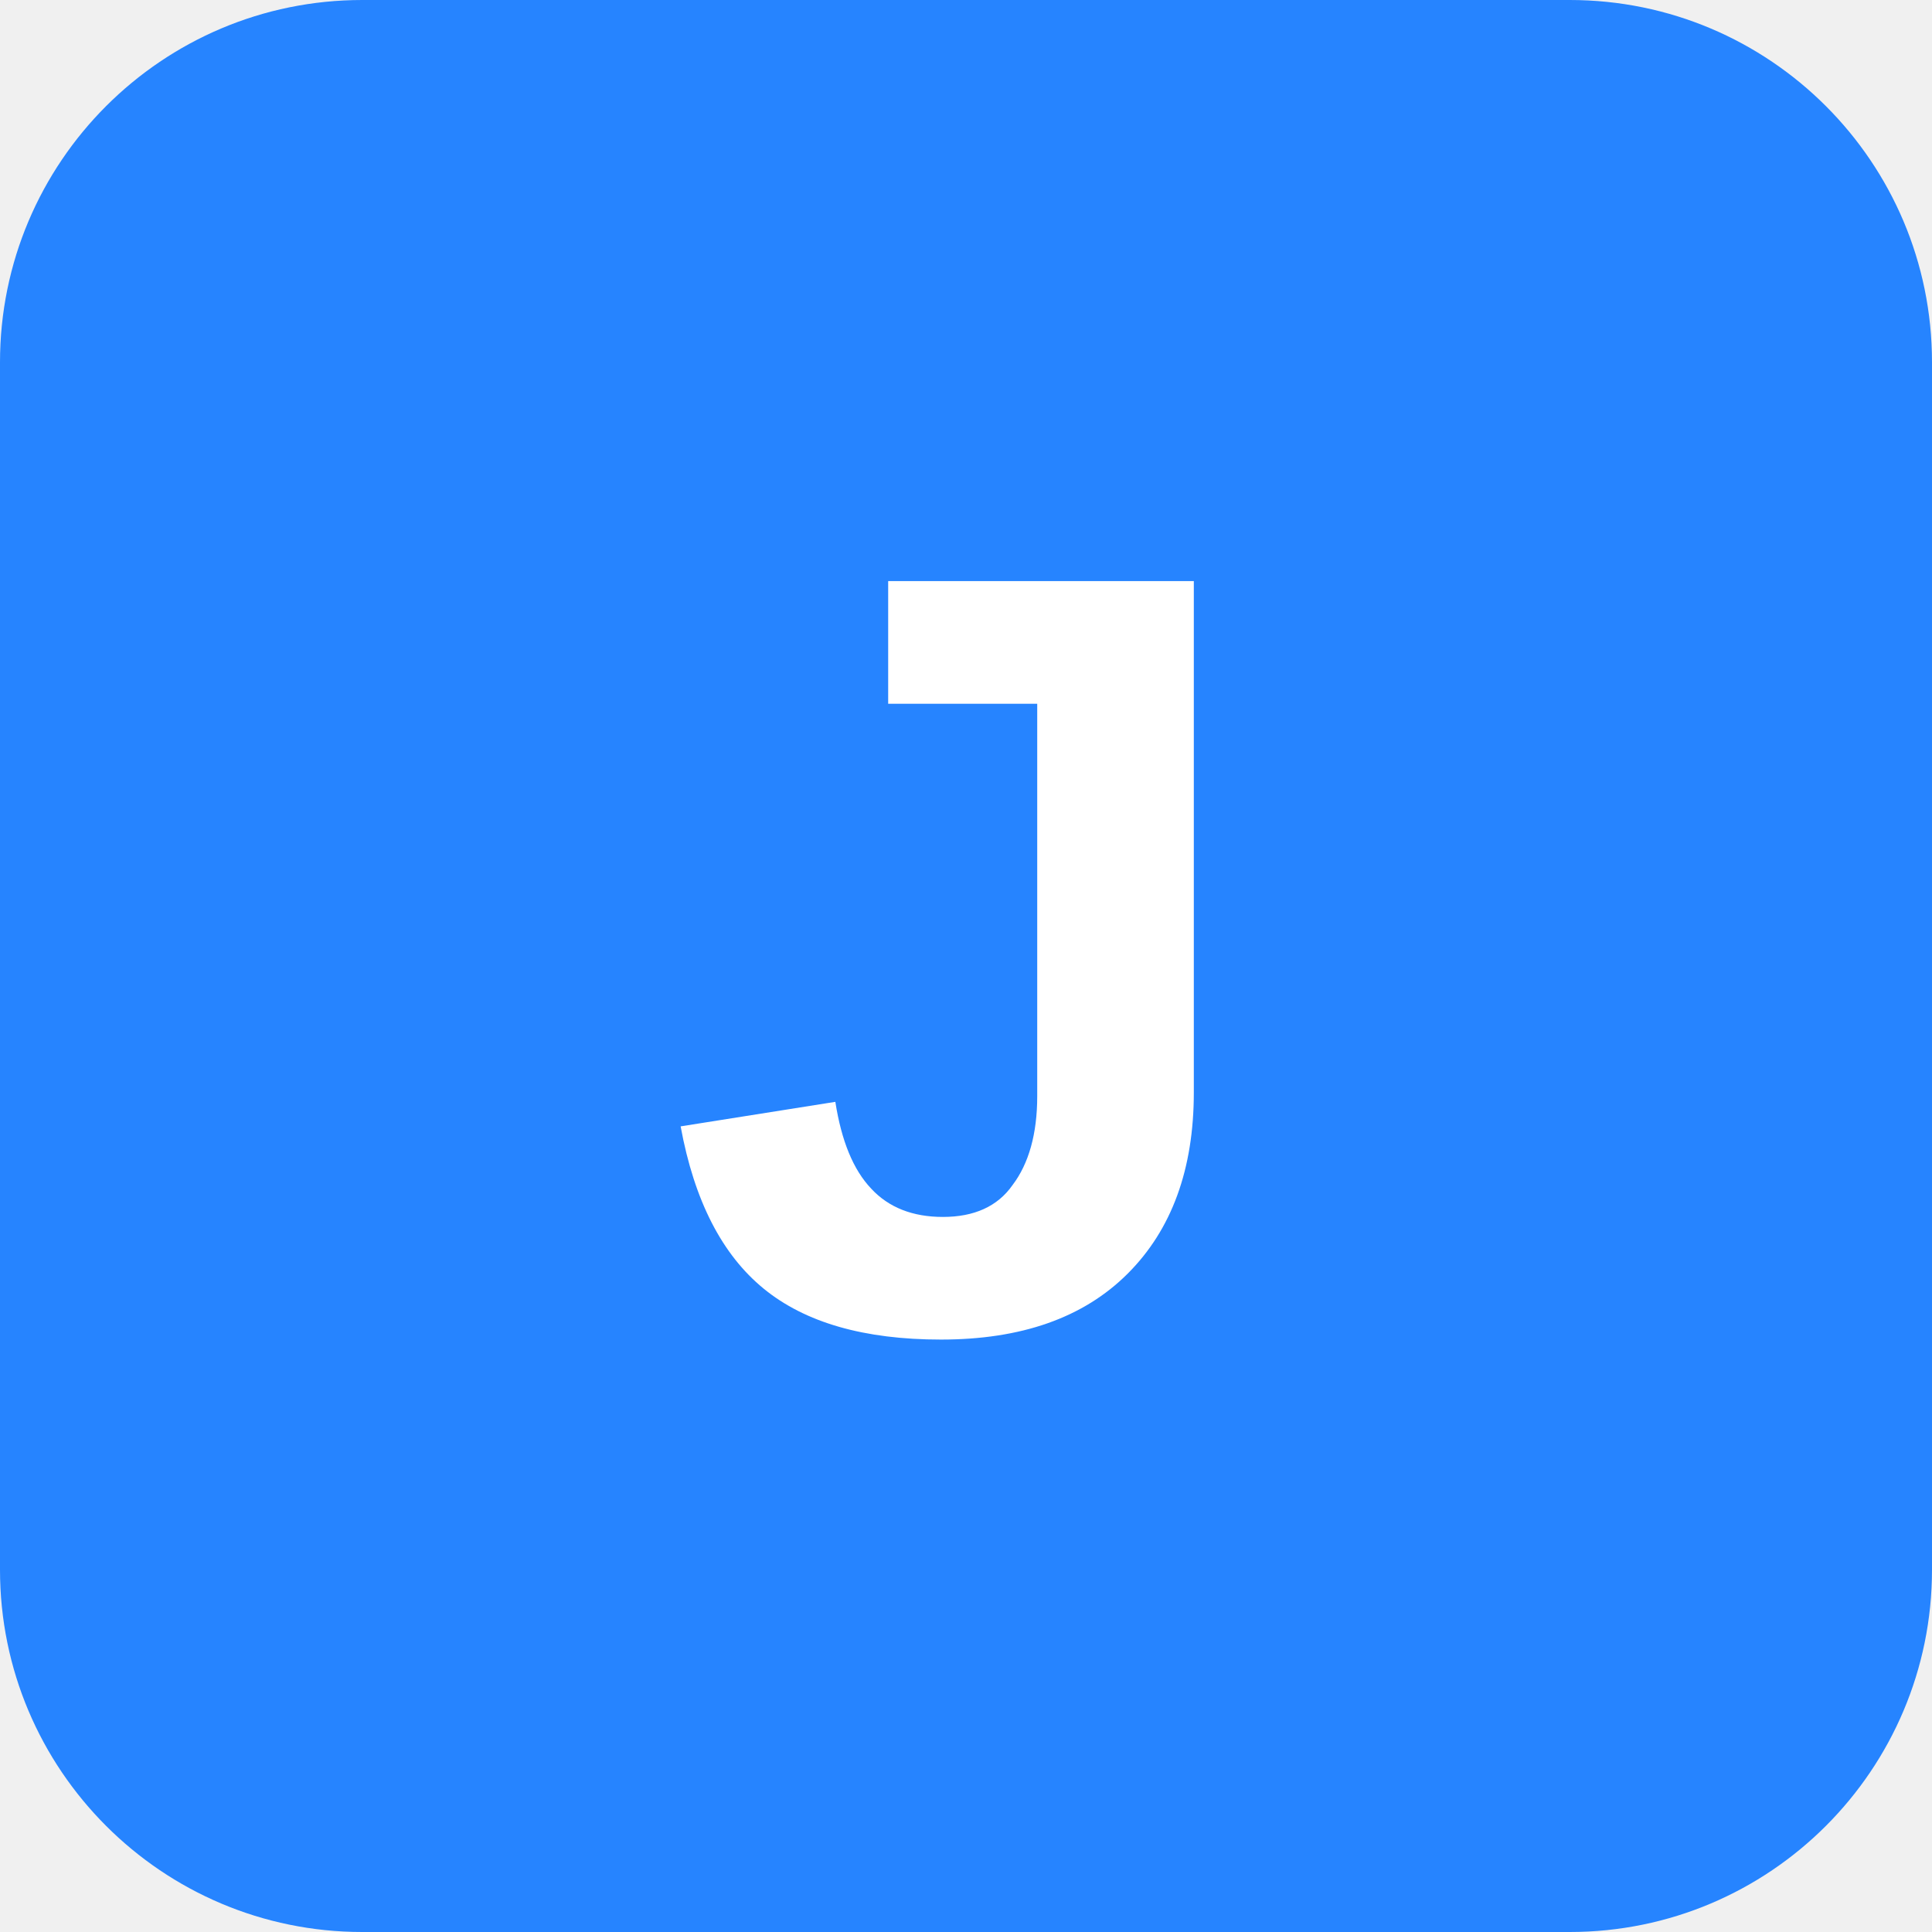
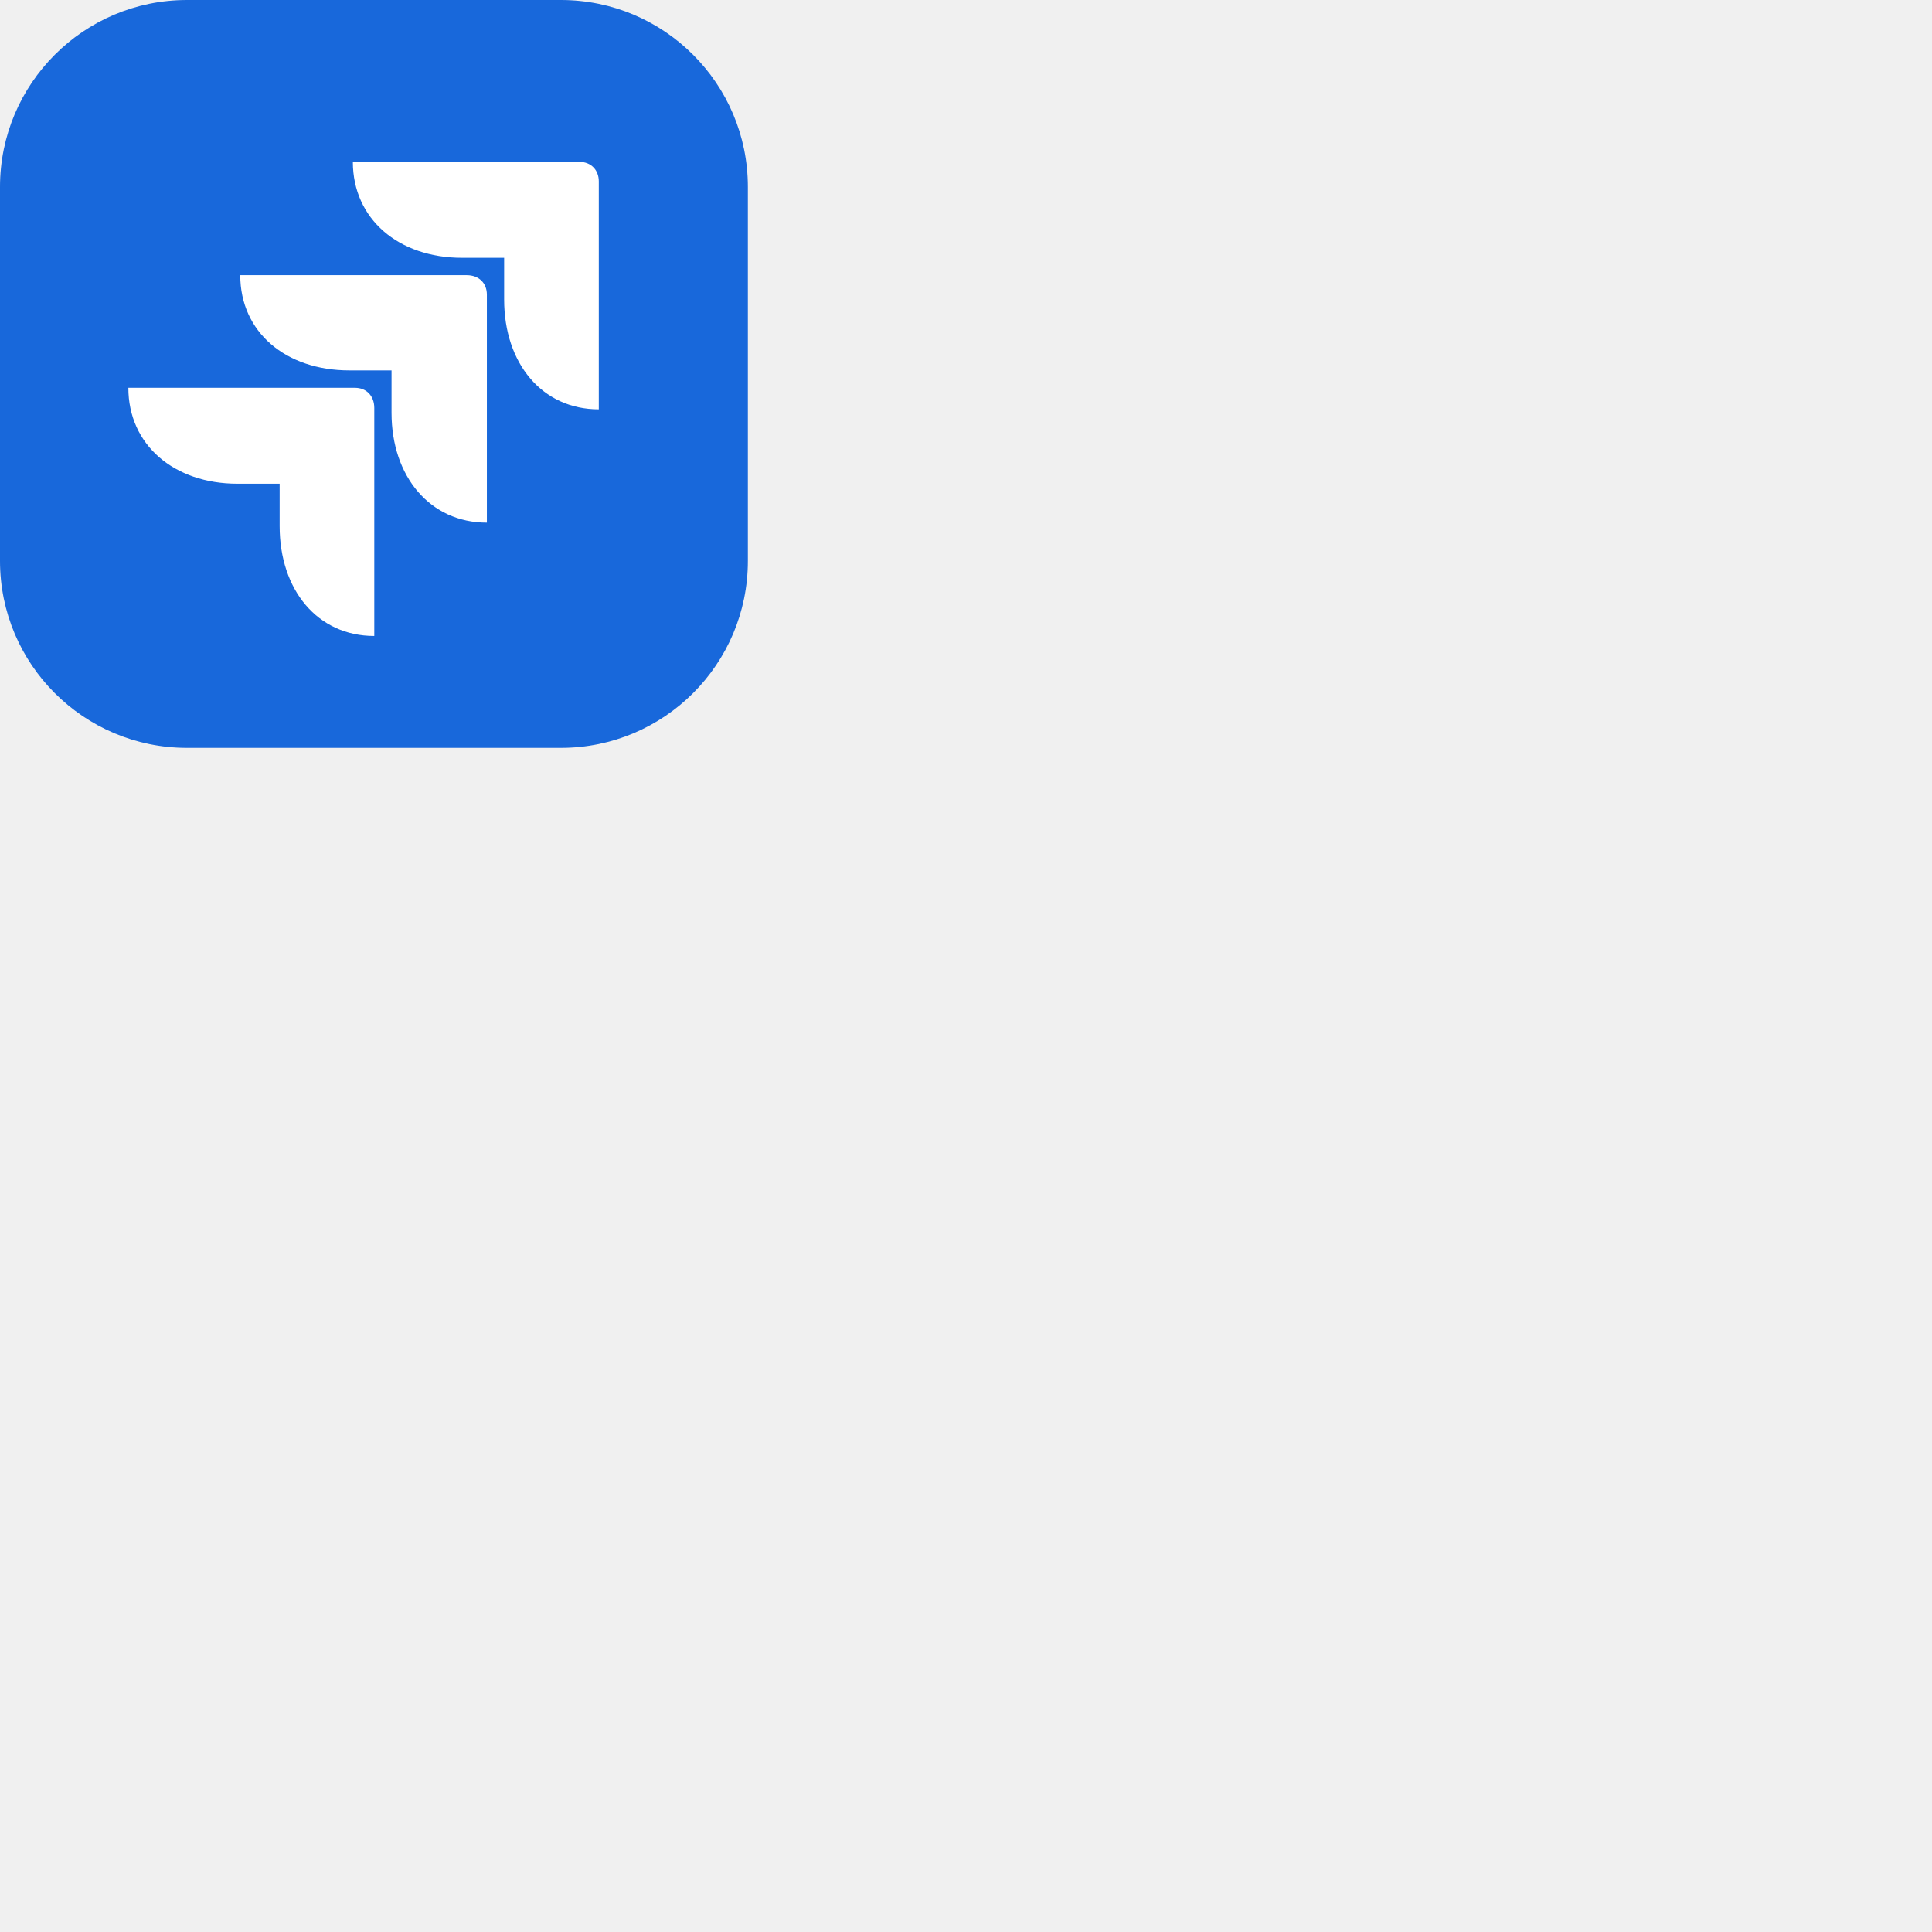
- <svg xmlns="http://www.w3.org/2000/svg" width="16" height="16" viewBox="0 0 16 16" role="img" aria-label="jira">
-   <rect width="16" height="16" rx="3" fill="#2684FF" />
-   <text x="8" y="11" text-anchor="middle" font-family="Arial, sans-serif" font-size="9" font-weight="700" fill="#ffffff">J</text>
+ <svg xmlns="http://www.w3.org/2000/svg" width="400" height="400" viewBox="0 0 124 124" fill="none">
+   <path d="M0 12C0 5.373 5.373 0 12 0H36C42.627 0 48 5.373 48 12V36C48 42.627 42.627 48 36 48H12C5.373 48 0 42.627 0 36V12Z" fill="#1868DB" />
+   <path d="M17.948 31.047H15.243C11.164 31.047 8.238 28.548 8.238 24.89H22.78C23.534 24.89 24.022 25.425 24.022 26.184V40.818C20.386 40.818 17.948 37.873 17.948 33.768V31.047ZM25.13 23.774H22.426C18.347 23.774 15.42 21.321 15.42 17.662H29.963C30.717 17.662 31.249 18.153 31.249 18.911V33.545C27.613 33.545 25.13 30.601 25.13 26.496V23.774ZM32.357 16.547H29.653C25.574 16.547 22.647 14.048 22.647 10.39H37.19C37.944 10.39 38.432 10.925 38.432 11.639V26.273C34.796 26.273 32.357 23.328 32.357 19.224V16.547Z" fill="#FFFFFF" />
</svg>
